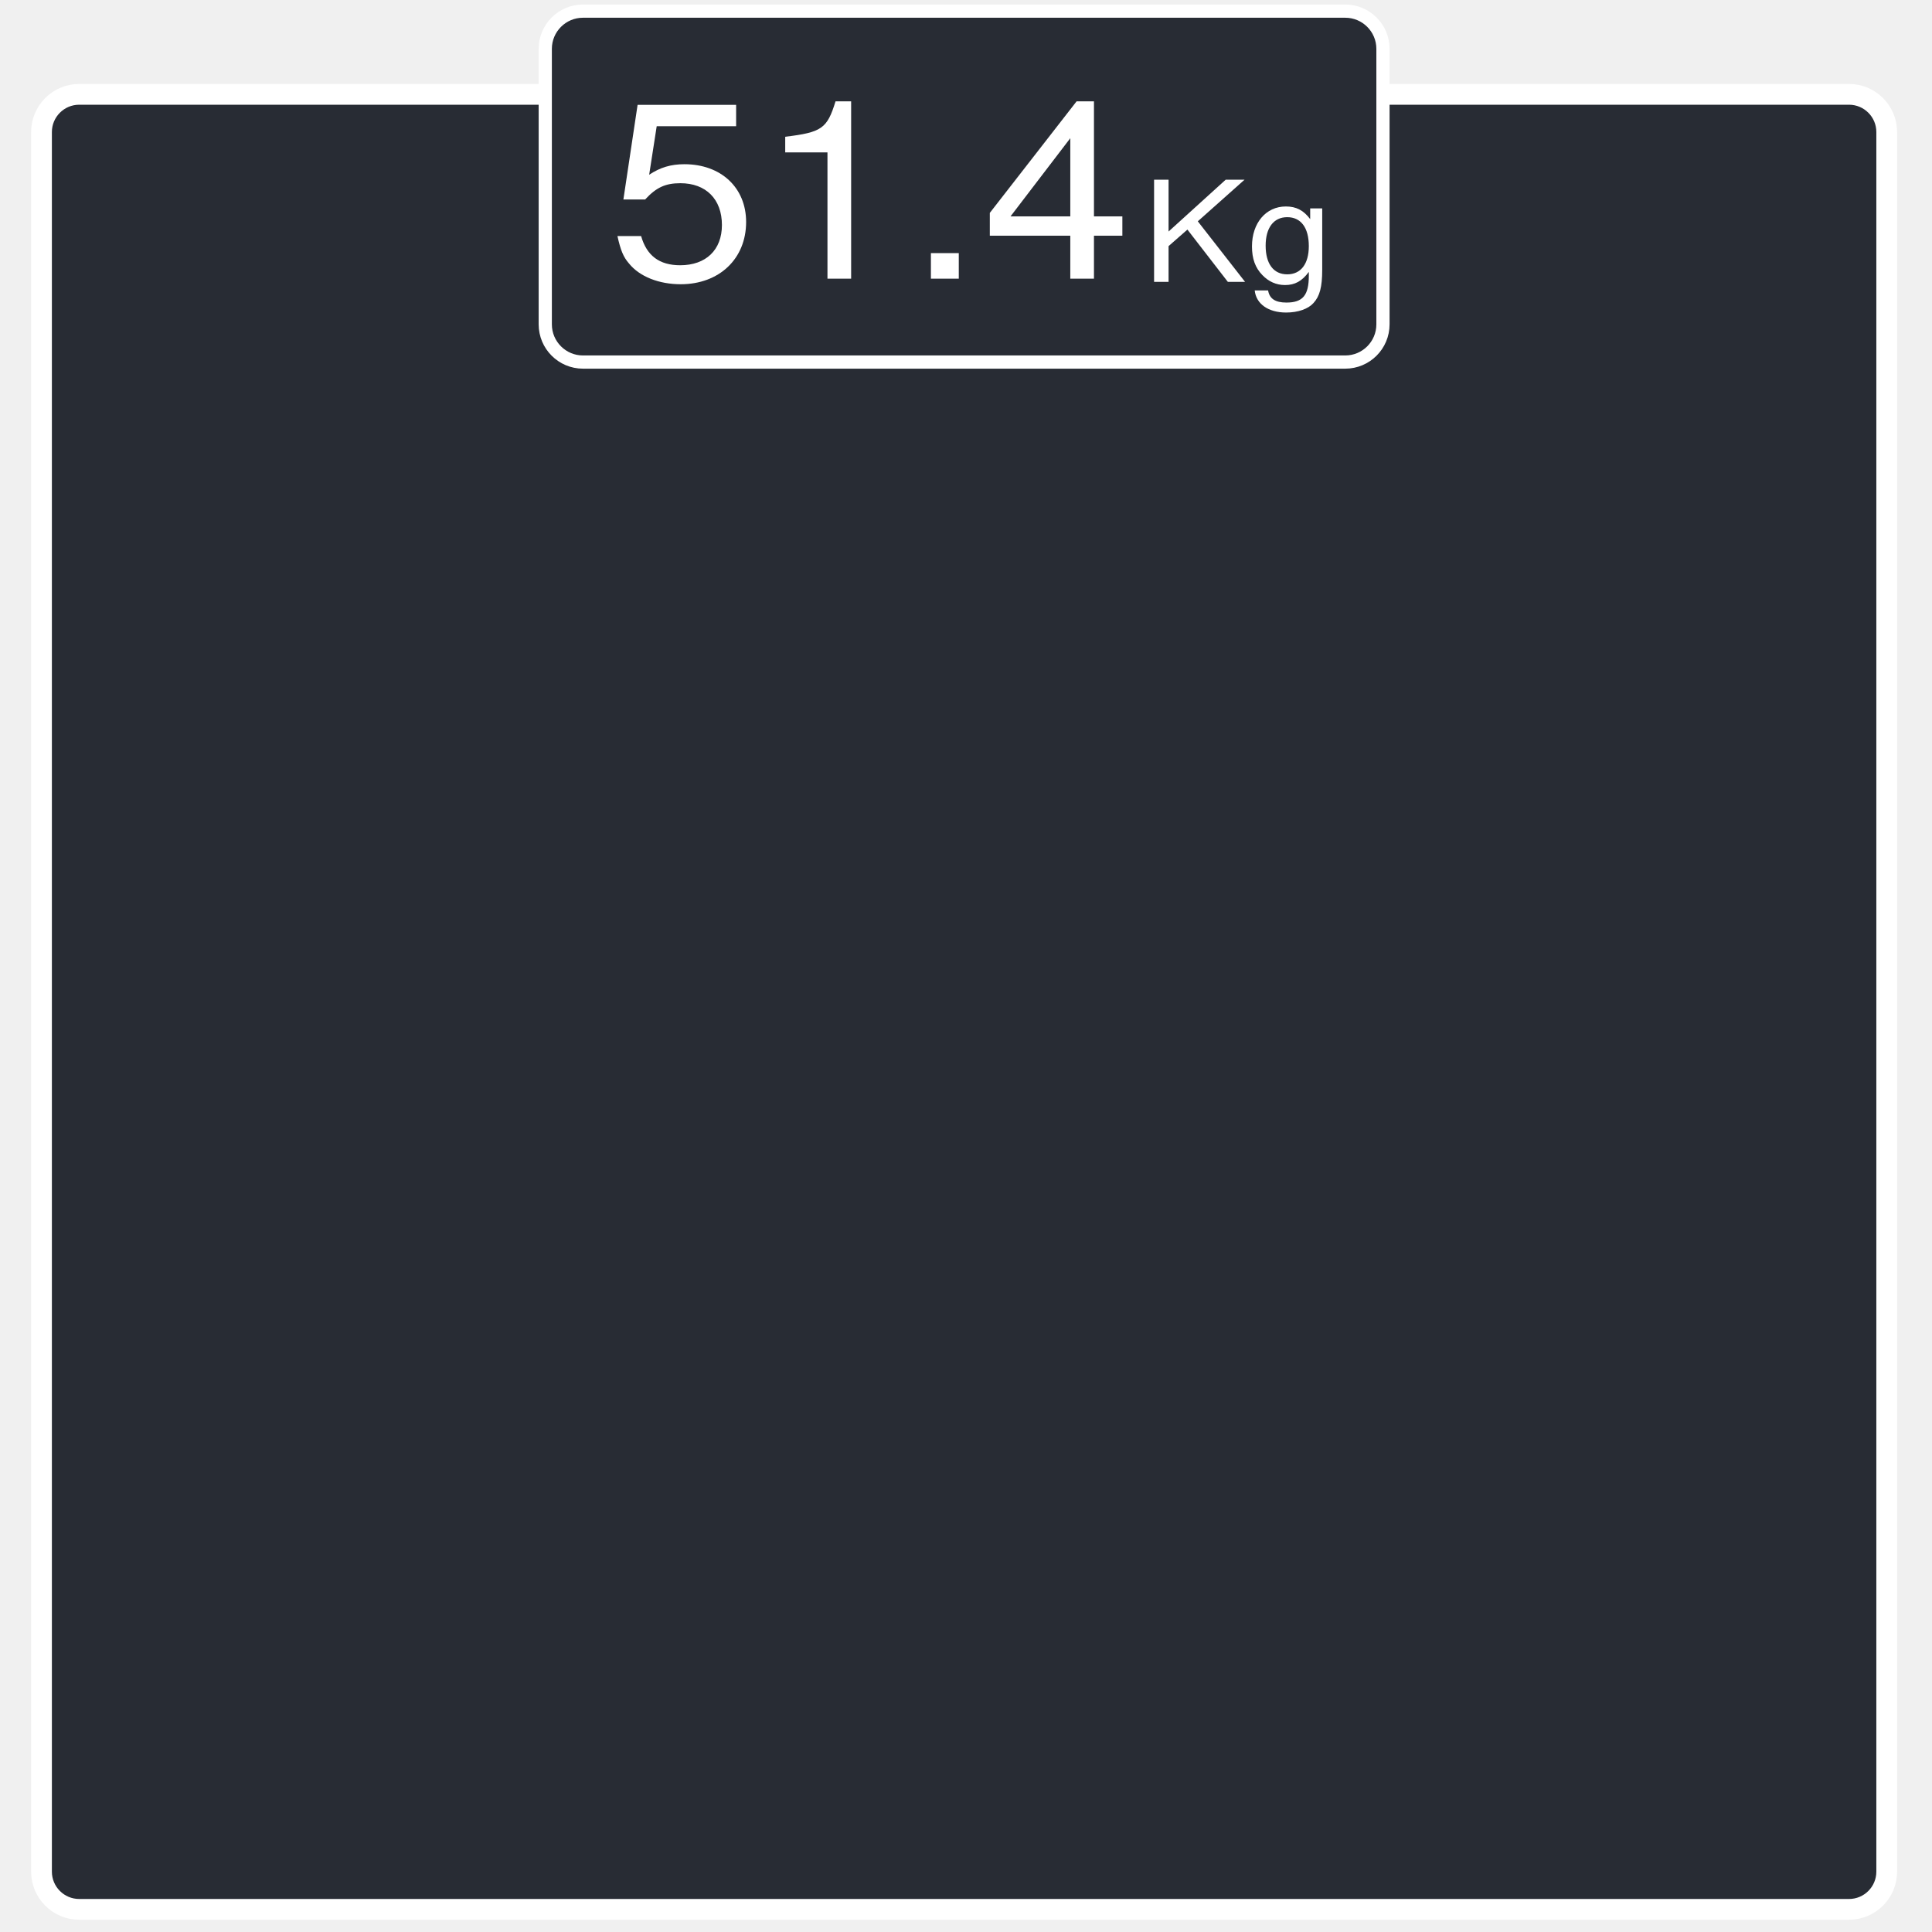
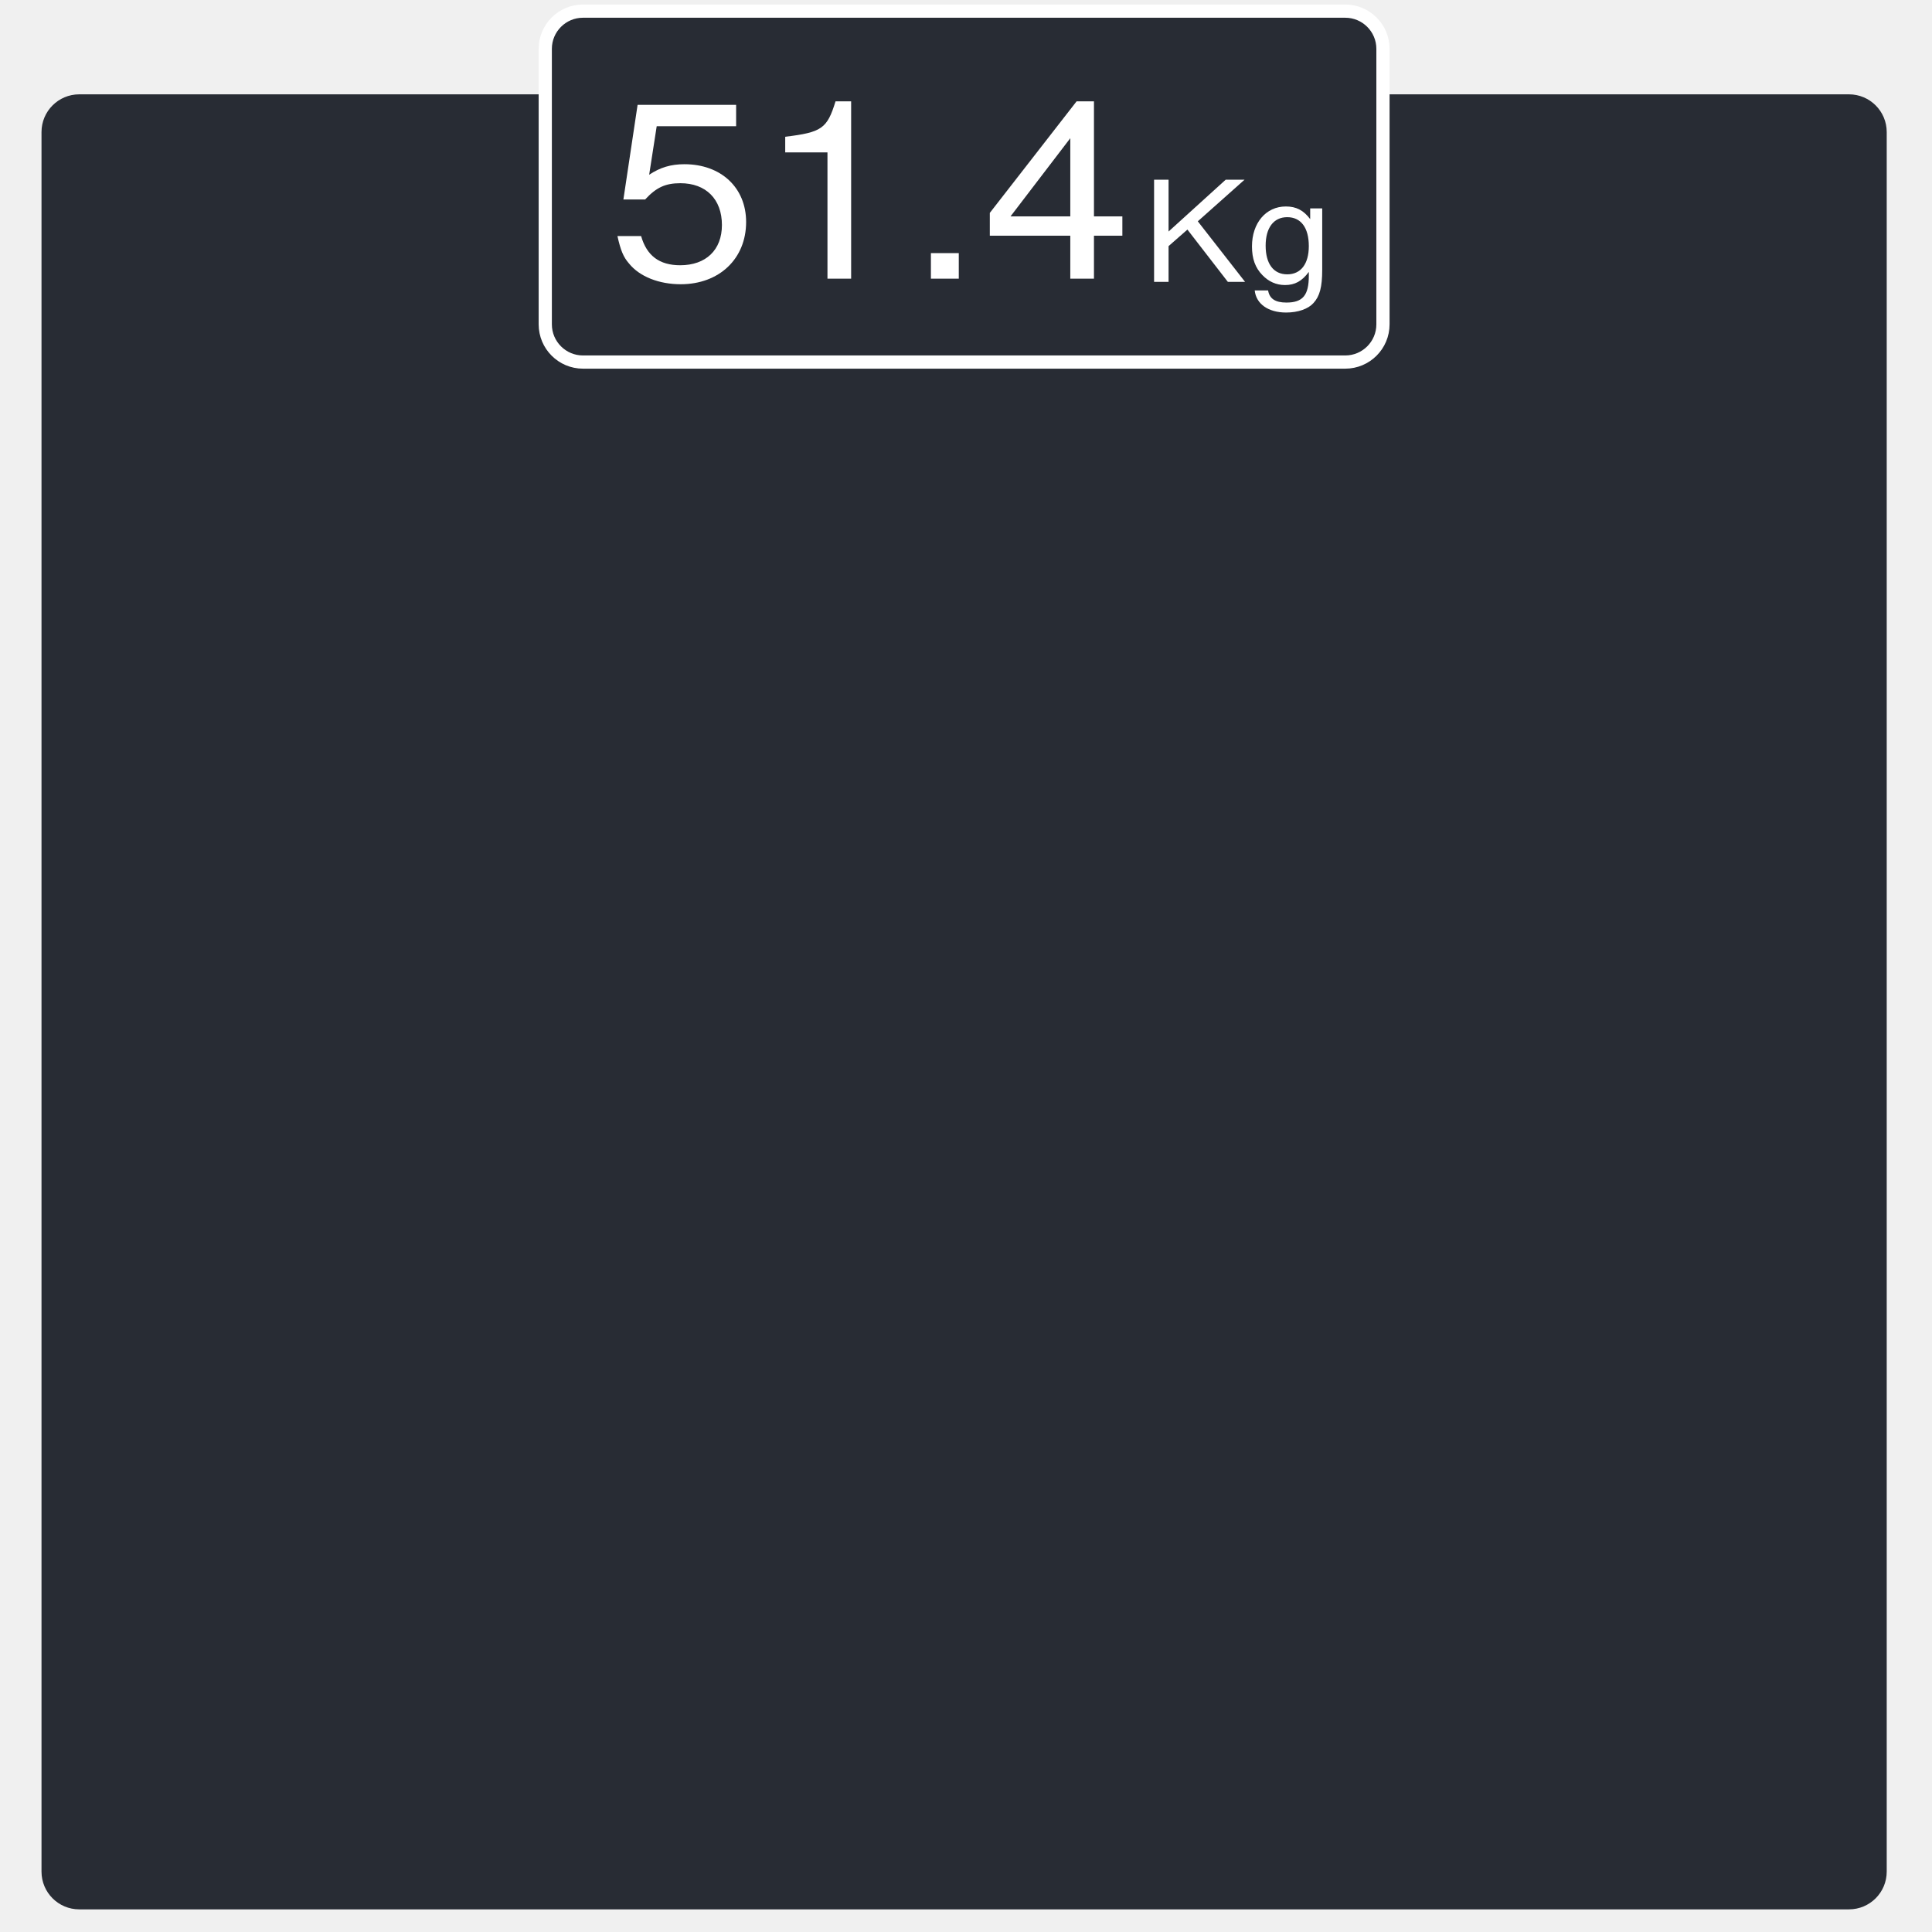
<svg xmlns="http://www.w3.org/2000/svg" width="512" height="512">
  <g>
    <g display="none" overflow="visible" y="0" x="0" height="100%" width="100%" id="canvasGrid">
      <rect fill="url(#gridpattern)" stroke-width="0" y="0" x="0" height="100%" width="100%" />
    </g>
  </g>
  <g>
-     <rect x="11" y="25" rx="10" id="svg_1" height="481" width="489" stroke-width="5.5" stroke="#ffffff" fill="#282c34" />
+     <rect x="11" y="25" rx="10" id="svg_1" height="481" width="489" stroke="none" fill="#282c34" />
    <rect rx="10" id="svg_2" height="93" width="222" y="2.95" x="144.5" stroke-width="3.5" stroke="#ffffff" fill="#282c34" />
    <text transform="matrix(2.9736, 0, 0, 2.70703, -811.192, -296.552)" xml:space="preserve" text-anchor="start" font-family="Helvetica, Arial, sans-serif" font-size="24" id="svg_3" y="136.83" x="326.979" stroke-width="0" stroke="#ffffff" fill="#ffffff">51.4</text>
    <text transform="matrix(4.63477, 0, 0, 4.1259, -1401.2, -525.004)" xml:space="preserve" text-anchor="start" font-family="Helvetica, Arial, sans-serif" font-size="9" id="svg_4" y="145.348" x="367.592" stroke-width="0" stroke="#ffffff" fill="#ffffff">Kg</text>
  </g>
</svg>
